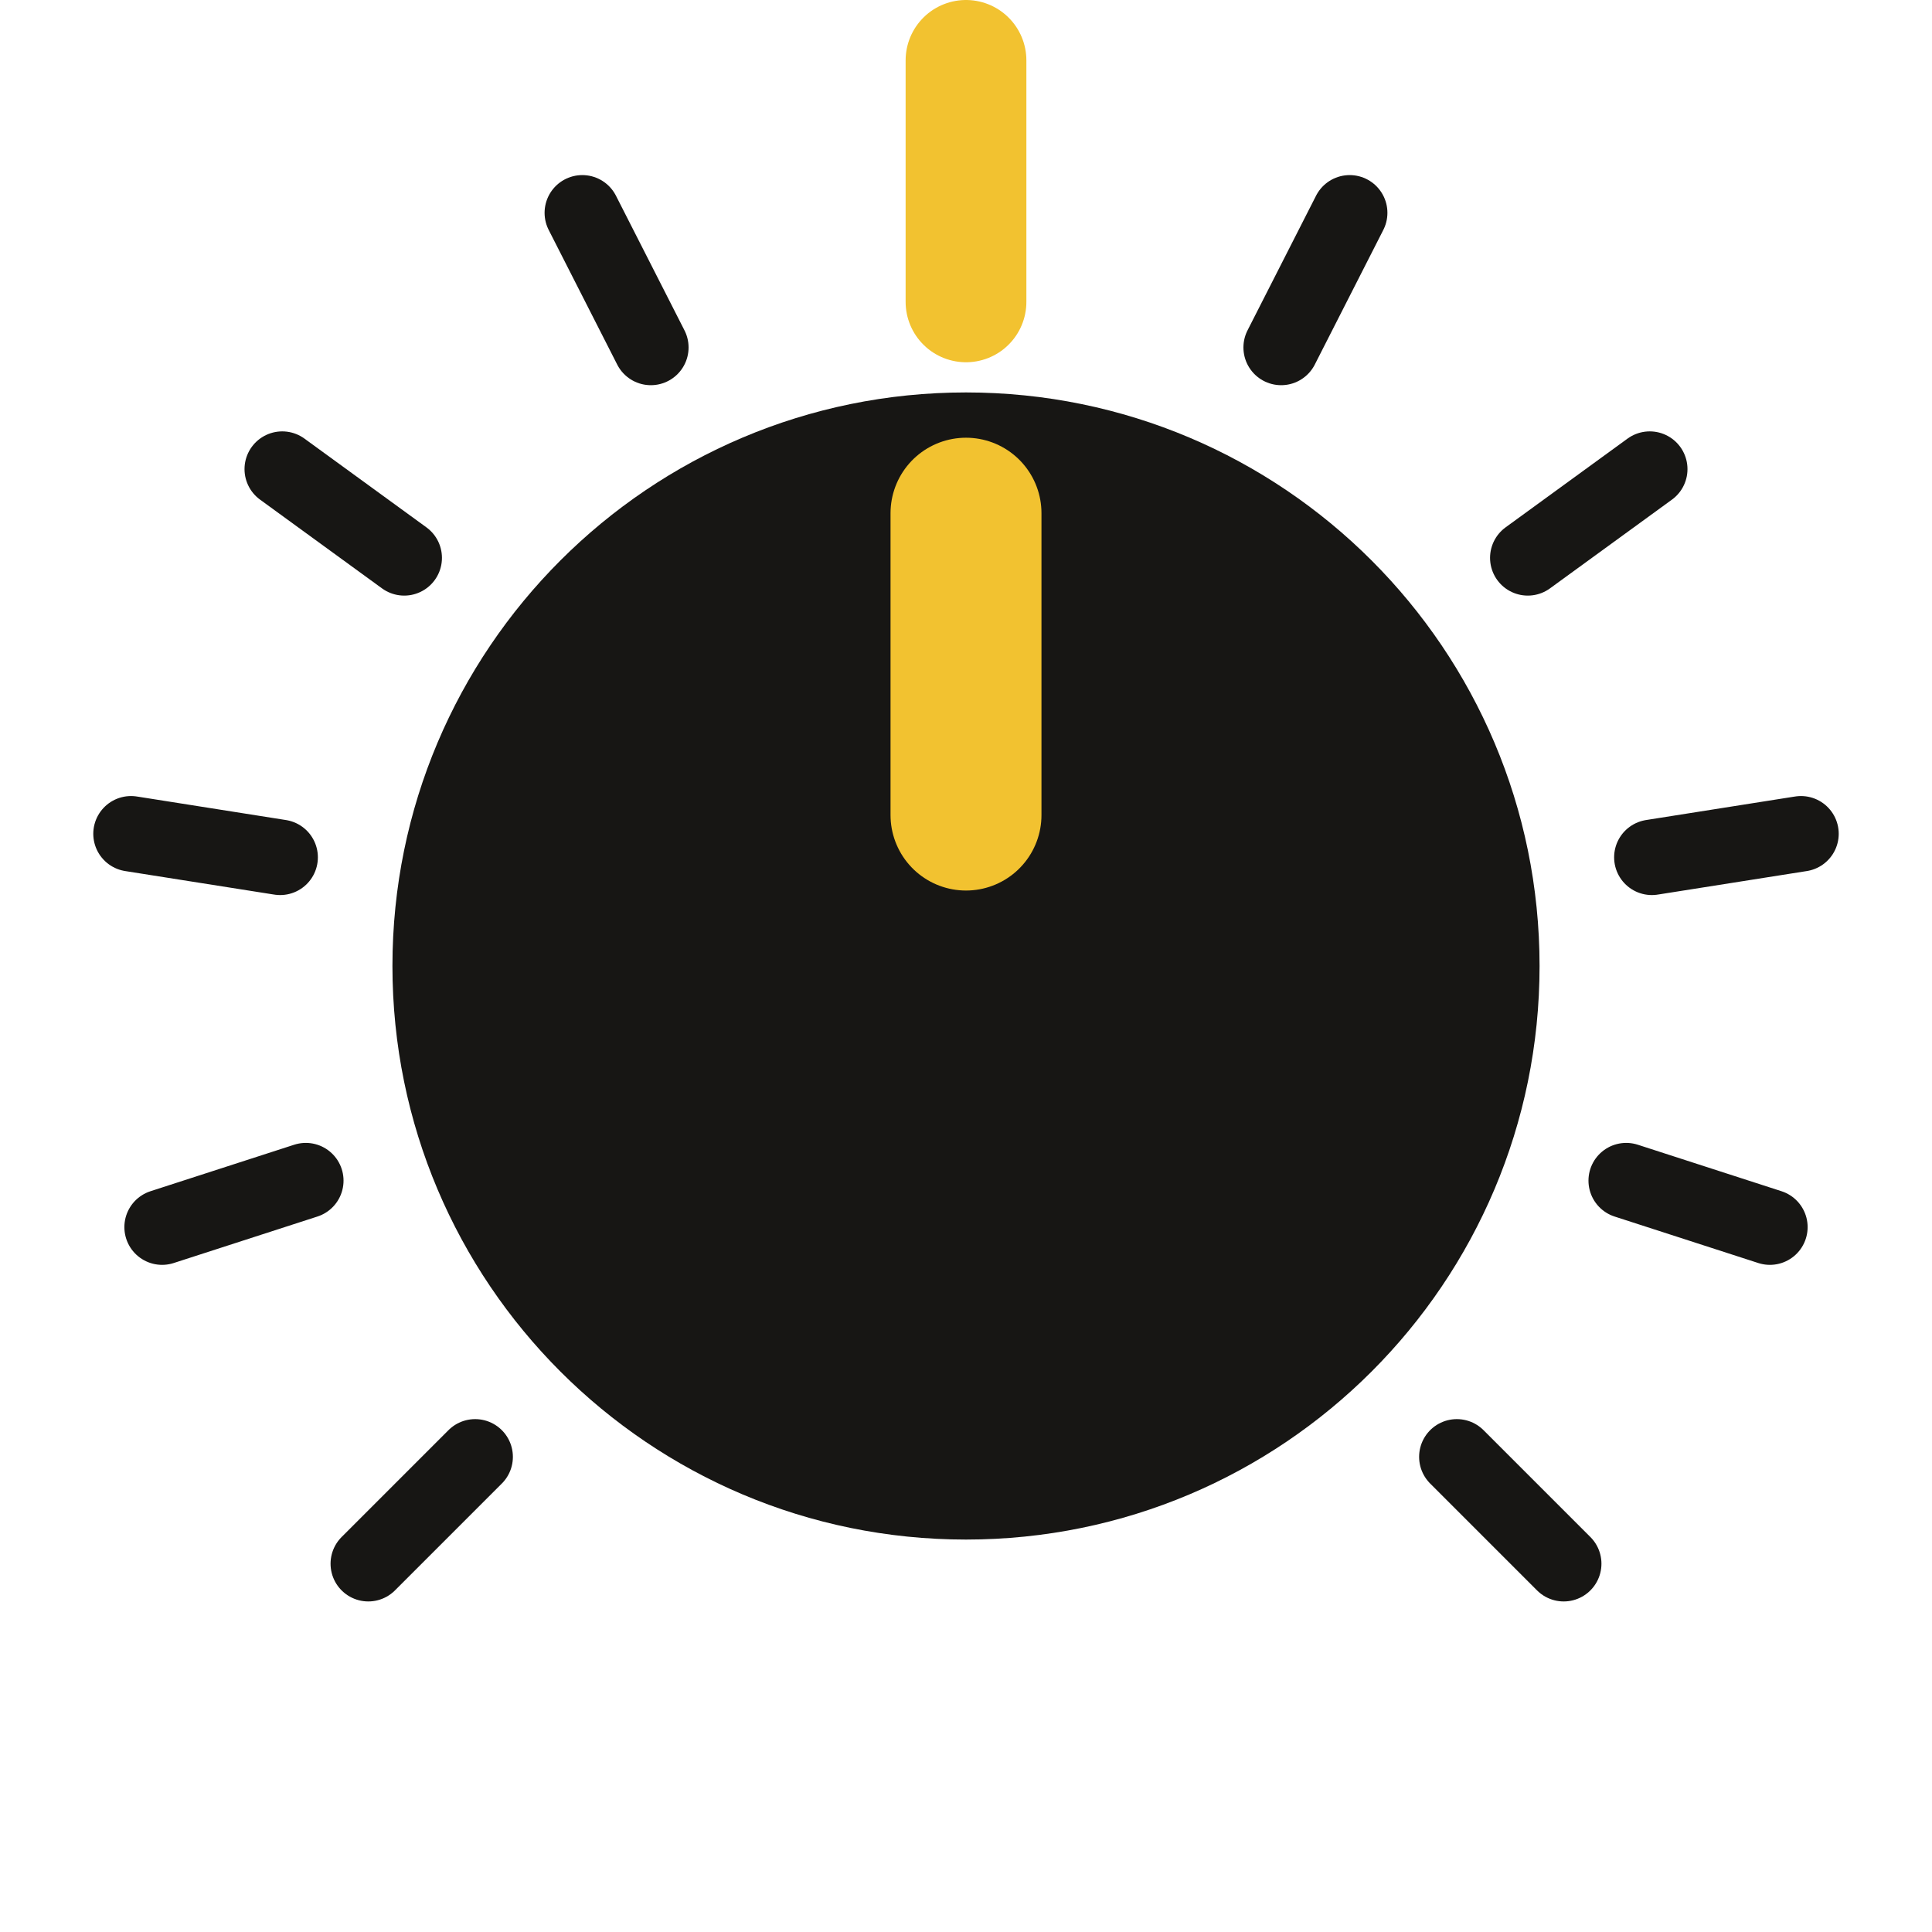
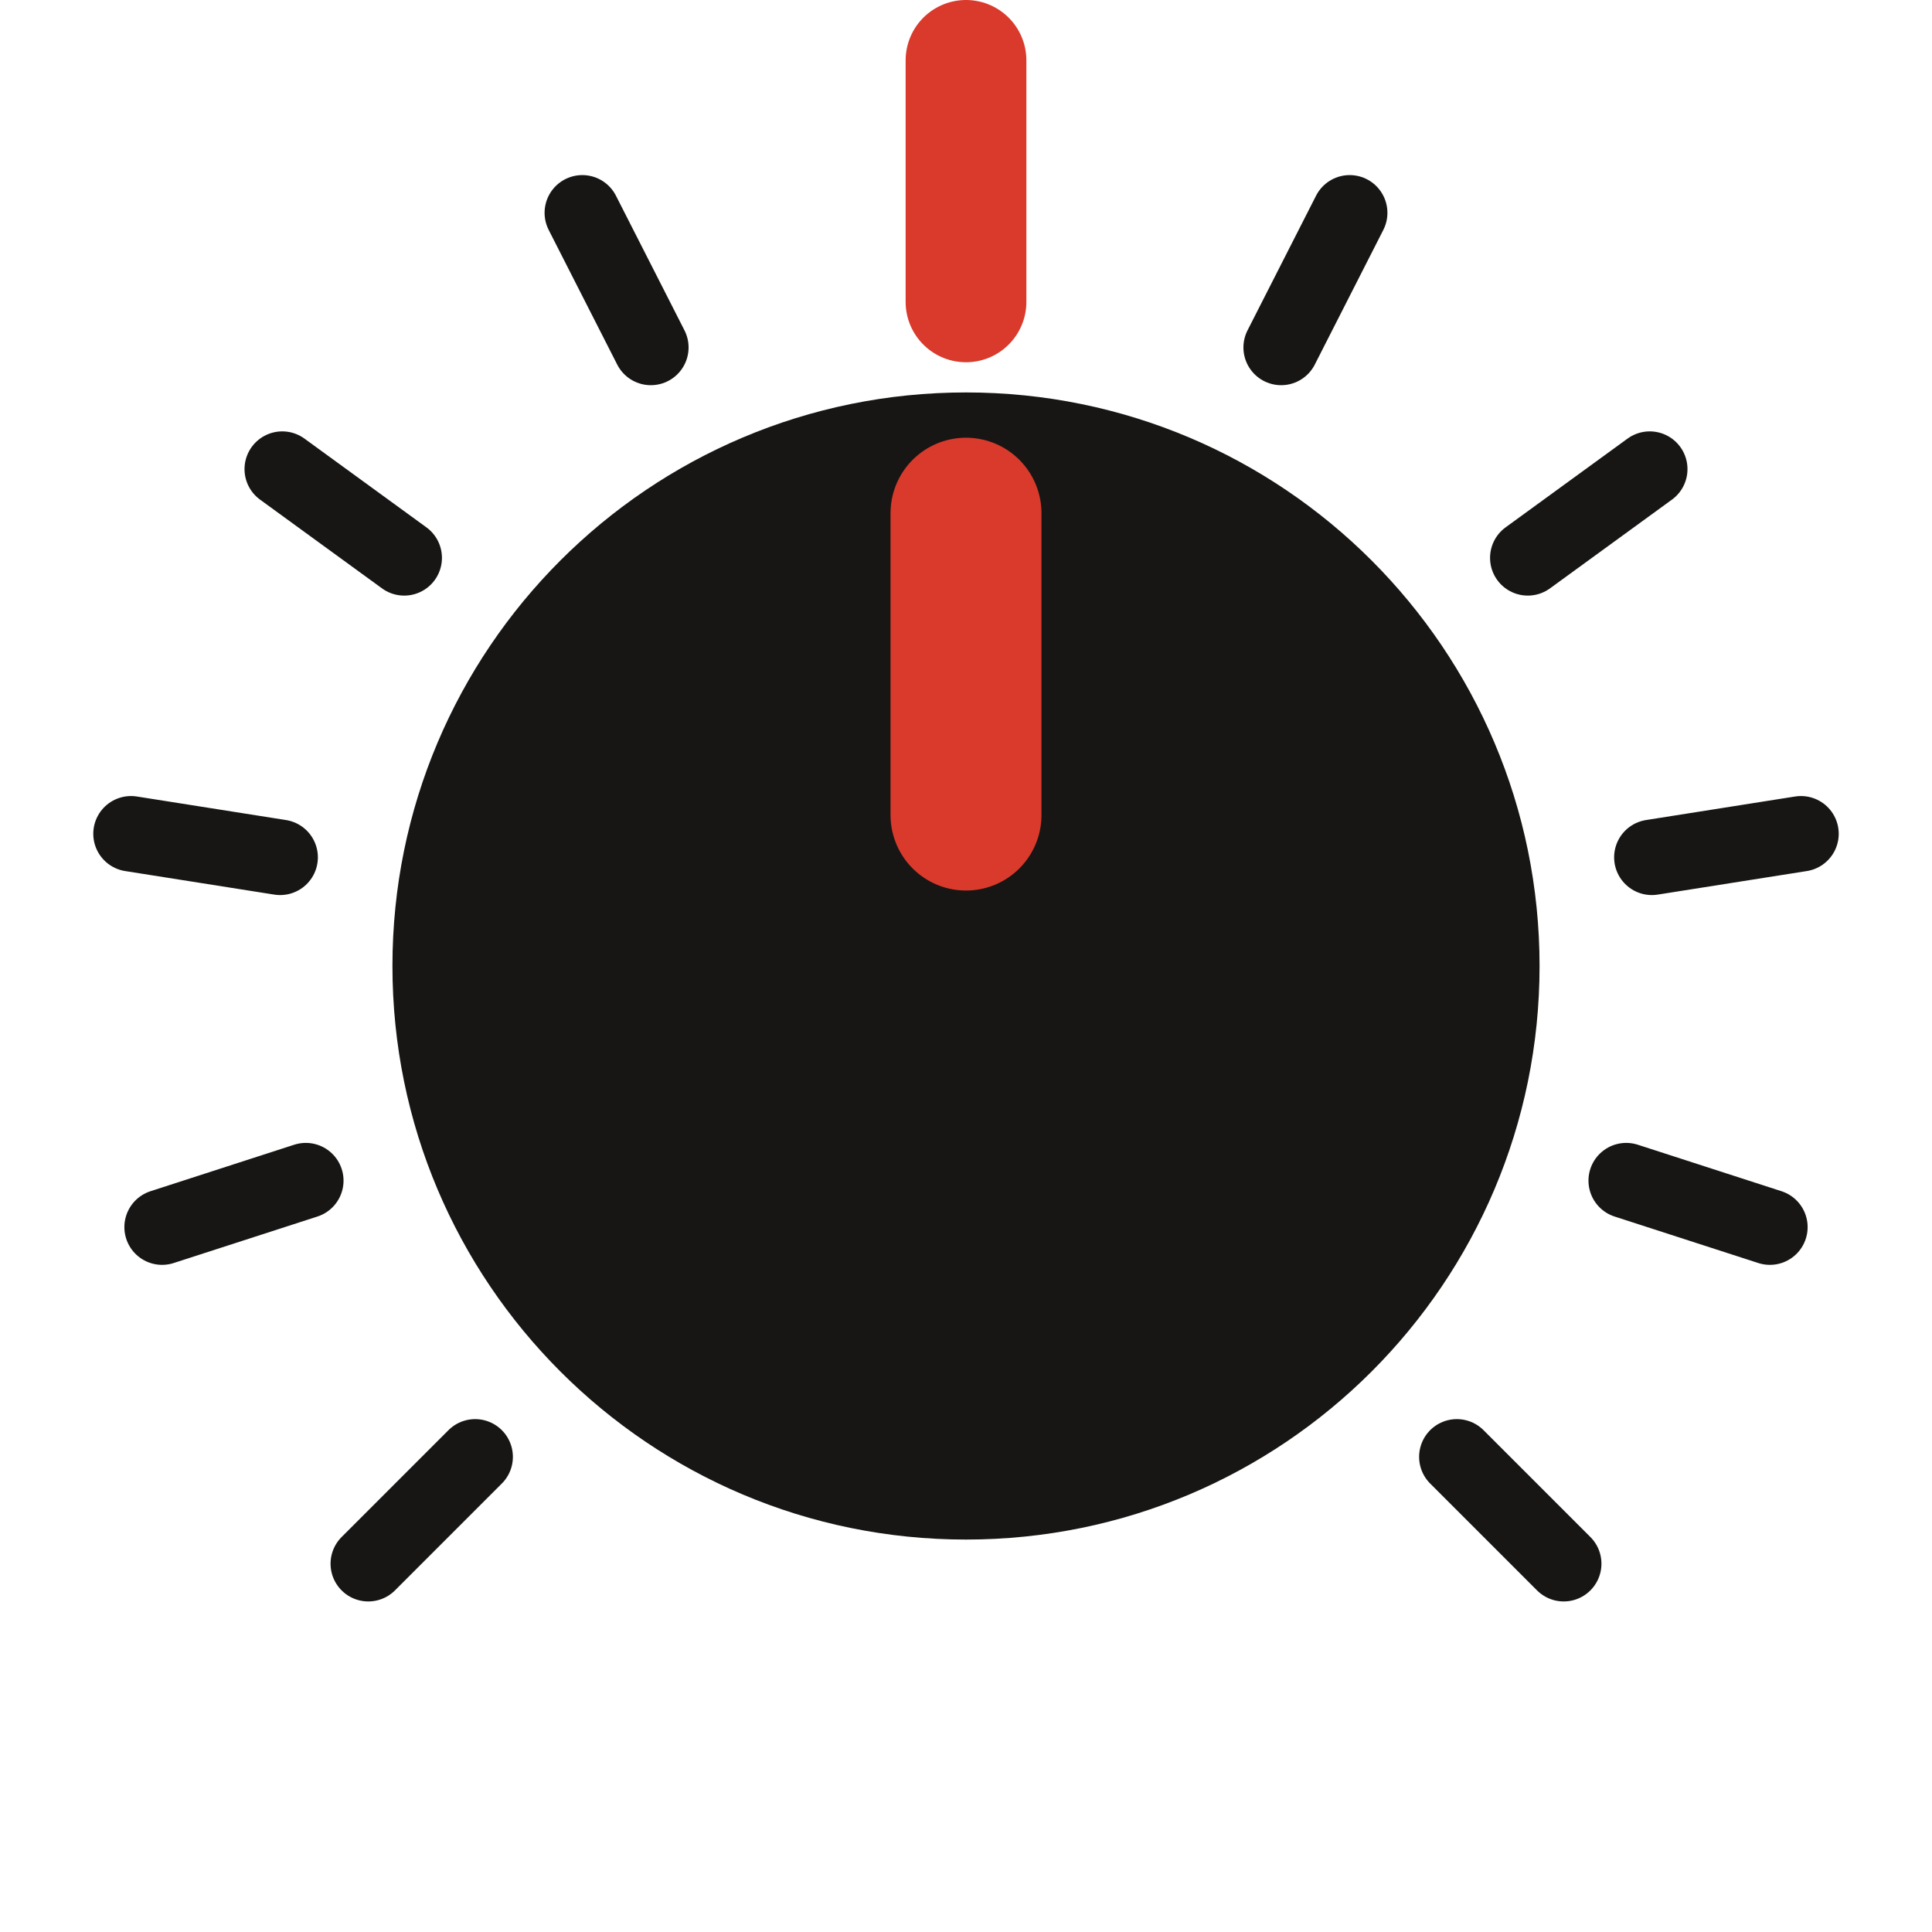
<svg xmlns="http://www.w3.org/2000/svg" viewBox="0 0 64.0 64.0" width="64" height="64">
  <g transform="translate(0 0) scale(1)">
    <line x1="15.74" y1="48.26" x2="12.20" y2="51.80" stroke="#171614" stroke-width="2.5" stroke-linecap="round" />
    <line x1="10.13" y1="39.11" x2="5.37" y2="40.65" stroke="#171614" stroke-width="2.5" stroke-linecap="round" />
    <line x1="9.28" y1="28.40" x2="4.34" y2="27.62" stroke="#171614" stroke-width="2.5" stroke-linecap="round" />
    <line x1="13.39" y1="18.48" x2="9.35" y2="15.54" stroke="#171614" stroke-width="2.5" stroke-linecap="round" />
    <line x1="21.56" y1="11.51" x2="19.29" y2="7.05" stroke="#171614" stroke-width="2.5" stroke-linecap="round" />
-     <line x1="32.00" y1="10.00" x2="32.00" y2="2.00" stroke="#F2C230" stroke-width="4" stroke-linecap="round" />
+     <line x1="32.00" y1="10.00" x2="32.00" y2="2.00" stroke="#D93A2B" stroke-width="4" stroke-linecap="round" />
    <line x1="42.44" y1="11.51" x2="44.71" y2="7.05" stroke="#171614" stroke-width="2.5" stroke-linecap="round" />
    <line x1="50.61" y1="18.48" x2="54.65" y2="15.54" stroke="#171614" stroke-width="2.5" stroke-linecap="round" />
    <line x1="54.72" y1="28.40" x2="59.66" y2="27.62" stroke="#171614" stroke-width="2.5" stroke-linecap="round" />
    <line x1="53.87" y1="39.11" x2="58.63" y2="40.65" stroke="#171614" stroke-width="2.5" stroke-linecap="round" />
    <line x1="48.26" y1="48.26" x2="51.80" y2="51.80" stroke="#171614" stroke-width="2.5" stroke-linecap="round" />
    <circle cx="32" cy="32" r="19" fill="#171614" />
-     <line x1="32" y1="27" x2="32" y2="17" stroke-width="5" stroke-linecap="round" stroke="#F2C230" />
+     <line x1="32" y1="27" x2="32" y2="17" stroke-width="5" stroke-linecap="round" stroke="#D93A2B" />
  </g>
</svg>
